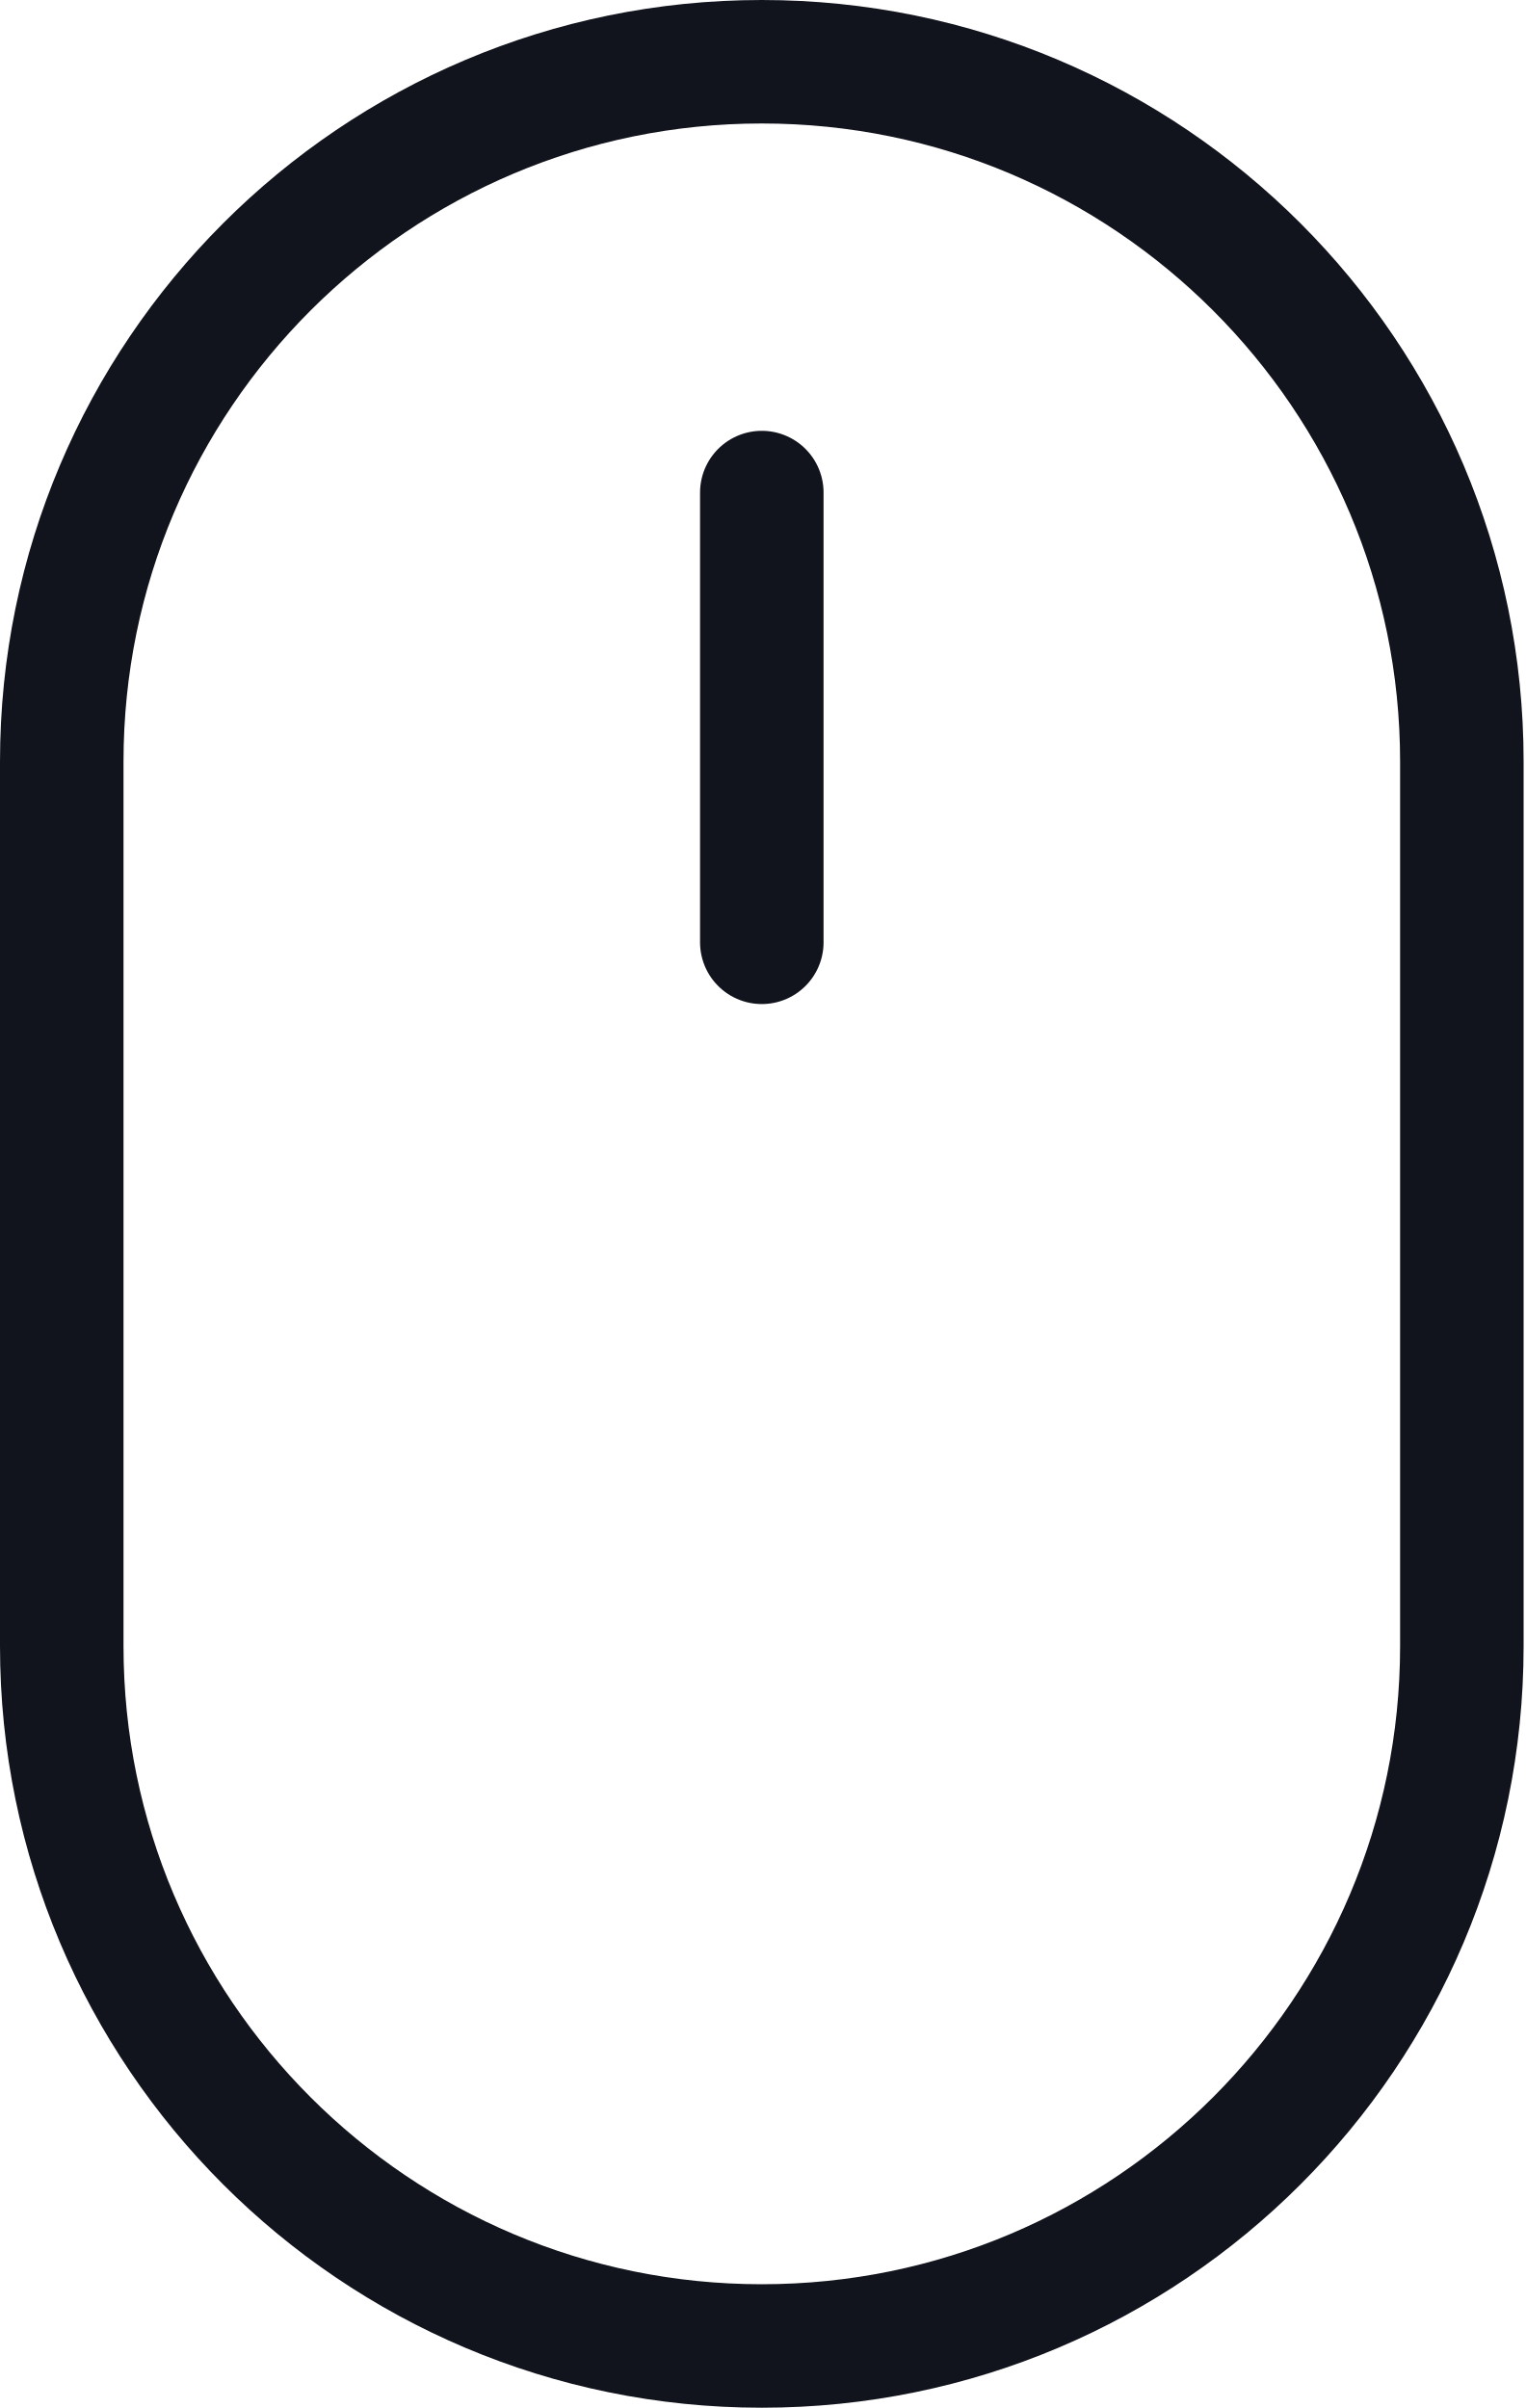
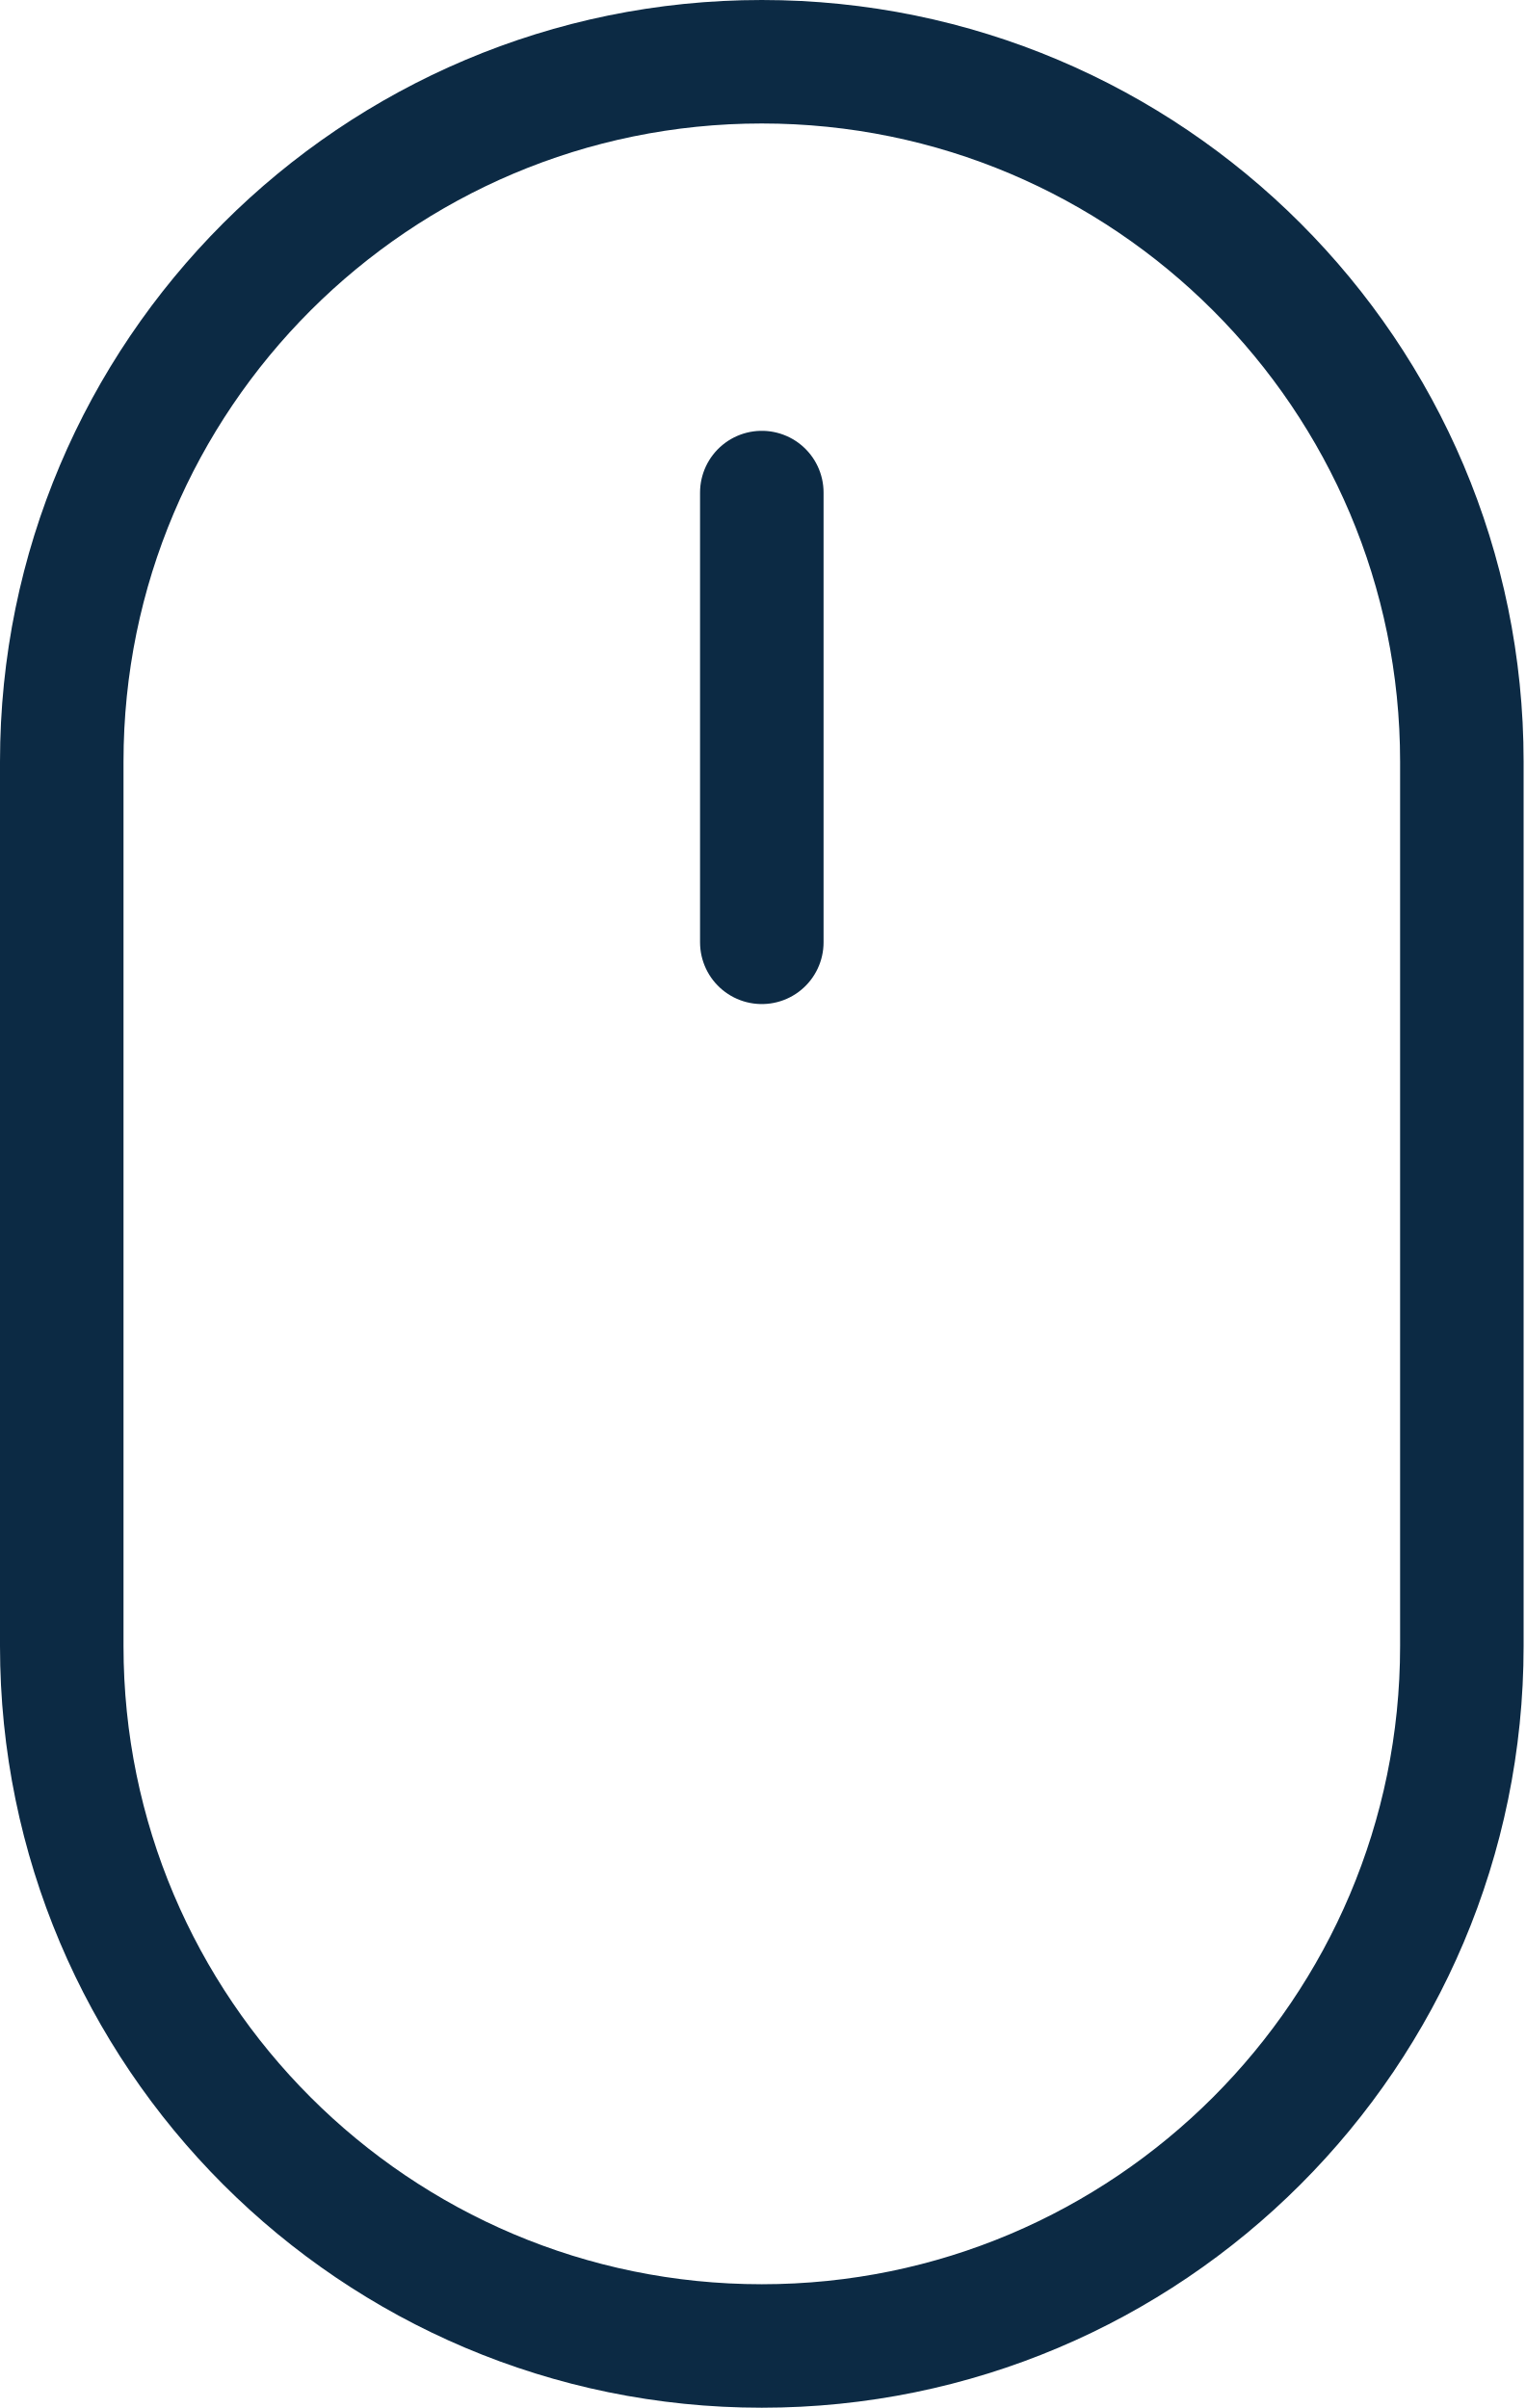
<svg xmlns="http://www.w3.org/2000/svg" width="26px" height="100%" viewBox="0 0 247 390" version="1.1" style="fill-rule:evenodd;clip-rule:evenodd;stroke-linecap:round;stroke-linejoin:round;stroke-miterlimit:1.5;">
-   <path id="wheel" d="M123.359,79.775l0,72.843" style="fill:none;stroke:#12141D;stroke-width:20px;" />
-   <path id="mouse" d="M236.717,123.359c0,-62.565 -50.794,-113.359 -113.358,-113.359c-62.565,0 -113.359,50.794 -113.359,113.359l0,143.237c0,62.565 50.794,113.359 113.359,113.359c62.564,0 113.358,-50.794 113.358,-113.359l0,-143.237Z" style="fill:none;stroke:#12141D;stroke-width:20px;" />
+   <path id="wheel" d="M123.359,79.775l0,72.843" style="fill:none;stroke:#0C2A44;stroke-width:20px;" />
+   <path id="mouse" d="M236.717,123.359c0,-62.565 -50.794,-113.359 -113.358,-113.359c-62.565,0 -113.359,50.794 -113.359,113.359l0,143.237c0,62.565 50.794,113.359 113.359,113.359c62.564,0 113.358,-50.794 113.358,-113.359l0,-143.237Z" style="fill:none;stroke:#0C2A44;stroke-width:20px;" />
</svg>
